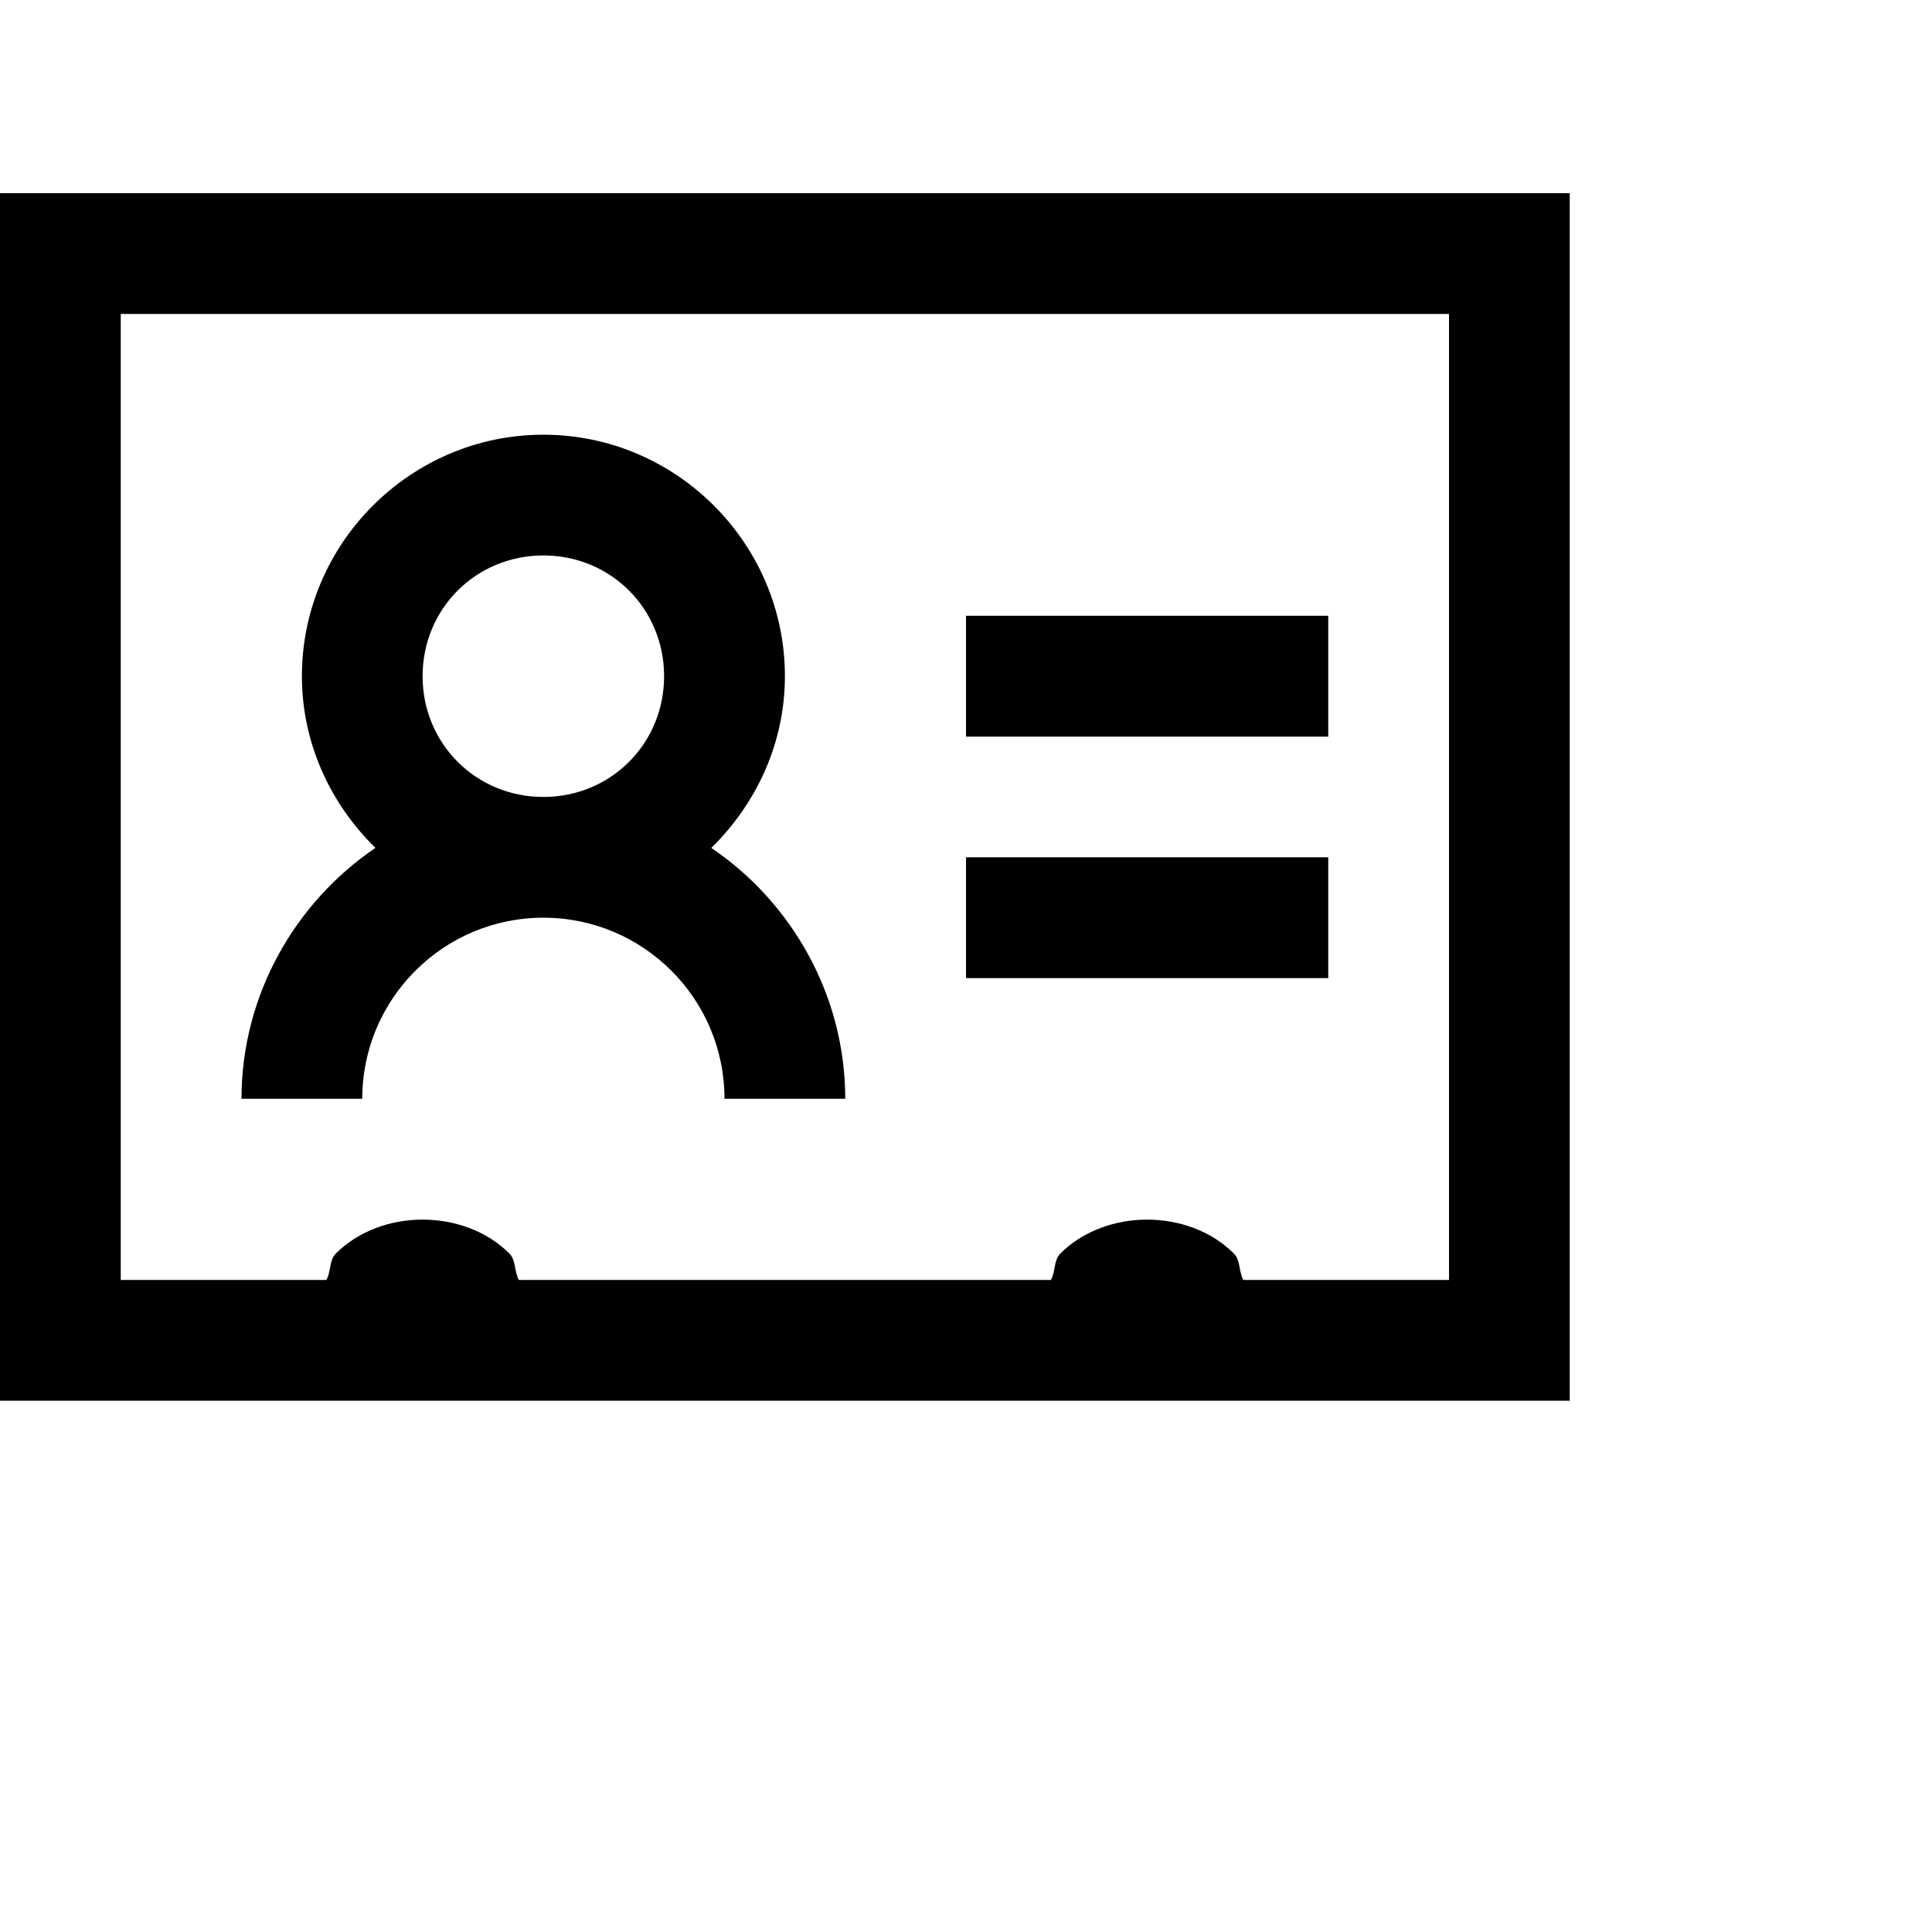
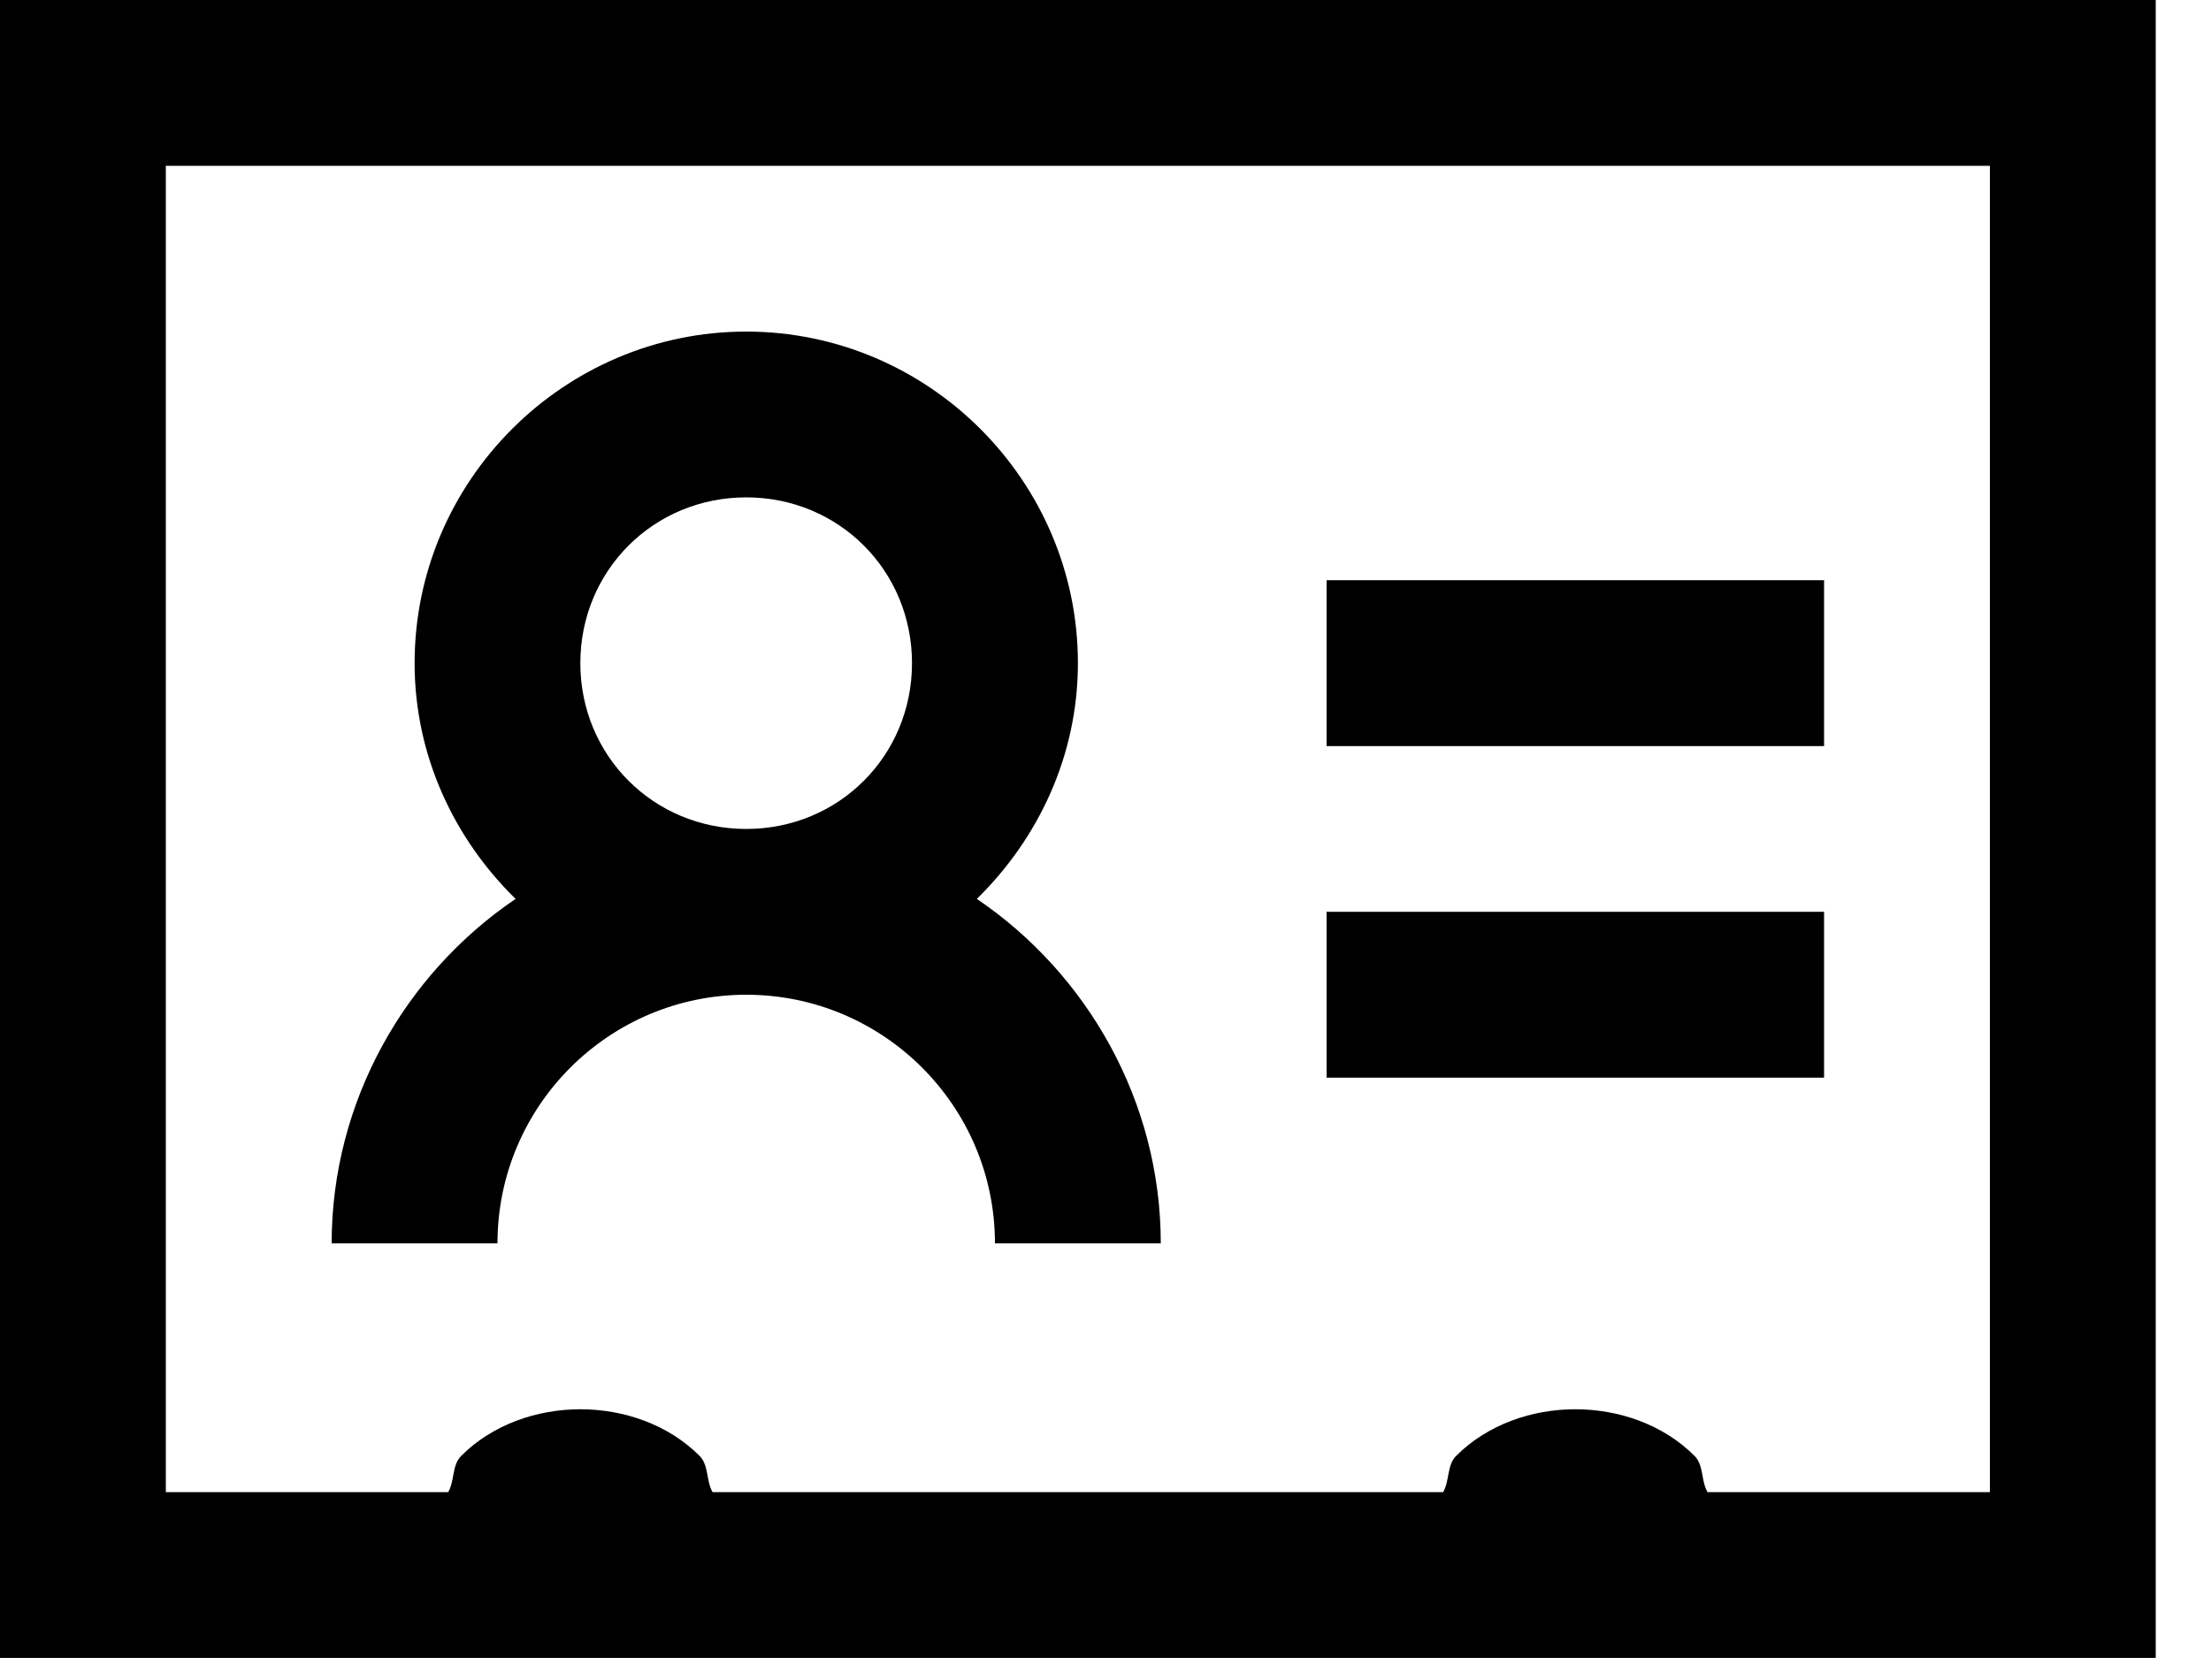
- <svg xmlns="http://www.w3.org/2000/svg" width="30" height="30" viewBox="0 0 30 30" fill="none">
-   <path d="M0 3V21.75H24.375V3H0ZM1.875 4.875H22.5V19.875H19.307C19.233 19.747 19.266 19.571 19.16 19.465C18.805 19.11 18.303 18.938 17.812 18.938C17.322 18.938 16.82 19.11 16.465 19.465C16.359 19.571 16.392 19.747 16.318 19.875H8.057C7.983 19.747 8.016 19.571 7.91 19.465C7.555 19.11 7.053 18.938 6.562 18.938C6.072 18.938 5.57 19.11 5.215 19.465C5.109 19.571 5.142 19.747 5.068 19.875H1.875V4.875ZM8.438 6.75C6.376 6.75 4.688 8.438 4.688 10.5C4.688 11.544 5.134 12.485 5.83 13.166C4.581 14.012 3.75 15.455 3.75 17.062H5.625C5.625 15.51 6.885 14.25 8.438 14.25C9.99 14.25 11.25 15.51 11.25 17.062H13.125C13.125 15.455 12.294 14.012 11.045 13.166C11.741 12.485 12.188 11.544 12.188 10.5C12.188 8.438 10.499 6.75 8.438 6.75ZM8.438 8.625C9.485 8.625 10.312 9.453 10.312 10.5C10.312 11.547 9.485 12.375 8.438 12.375C7.39 12.375 6.562 11.547 6.562 10.5C6.562 9.453 7.39 8.625 8.438 8.625ZM15 9.562V11.438H20.625V9.562H15ZM15 13.312V15.188H20.625V13.312H15Z" fill="black" />
+ <svg xmlns="http://www.w3.org/2000/svg" width="25" height="19" viewBox="0 0 25 19" fill="none">
+   <path d="M0 0V18.75H24.375V0H0ZM1.875 1.875H22.5V16.875H19.307C19.233 16.747 19.266 16.571 19.16 16.465C18.805 16.11 18.303 15.938 17.812 15.938C17.322 15.938 16.82 16.11 16.465 16.465C16.359 16.571 16.392 16.747 16.318 16.875H8.057C7.983 16.747 8.016 16.571 7.91 16.465C7.555 16.11 7.053 15.938 6.562 15.938C6.072 15.938 5.57 16.11 5.215 16.465C5.109 16.571 5.142 16.747 5.068 16.875H1.875V1.875ZM8.438 3.75C6.376 3.75 4.688 5.438 4.688 7.5C4.688 8.544 5.134 9.485 5.83 10.166C4.581 11.012 3.75 12.455 3.75 14.062H5.625C5.625 12.51 6.885 11.25 8.438 11.25C9.99 11.25 11.25 12.51 11.25 14.062H13.125C13.125 12.455 12.294 11.012 11.045 10.166C11.741 9.485 12.188 8.544 12.188 7.5C12.188 5.438 10.499 3.75 8.438 3.75ZM8.438 5.625C9.485 5.625 10.312 6.453 10.312 7.5C10.312 8.547 9.485 9.375 8.438 9.375C7.39 9.375 6.562 8.547 6.562 7.5C6.562 6.453 7.39 5.625 8.438 5.625ZM15 6.562V8.438H20.625V6.562H15ZM15 10.312V12.188H20.625V10.312H15Z" fill="black" />
</svg>
